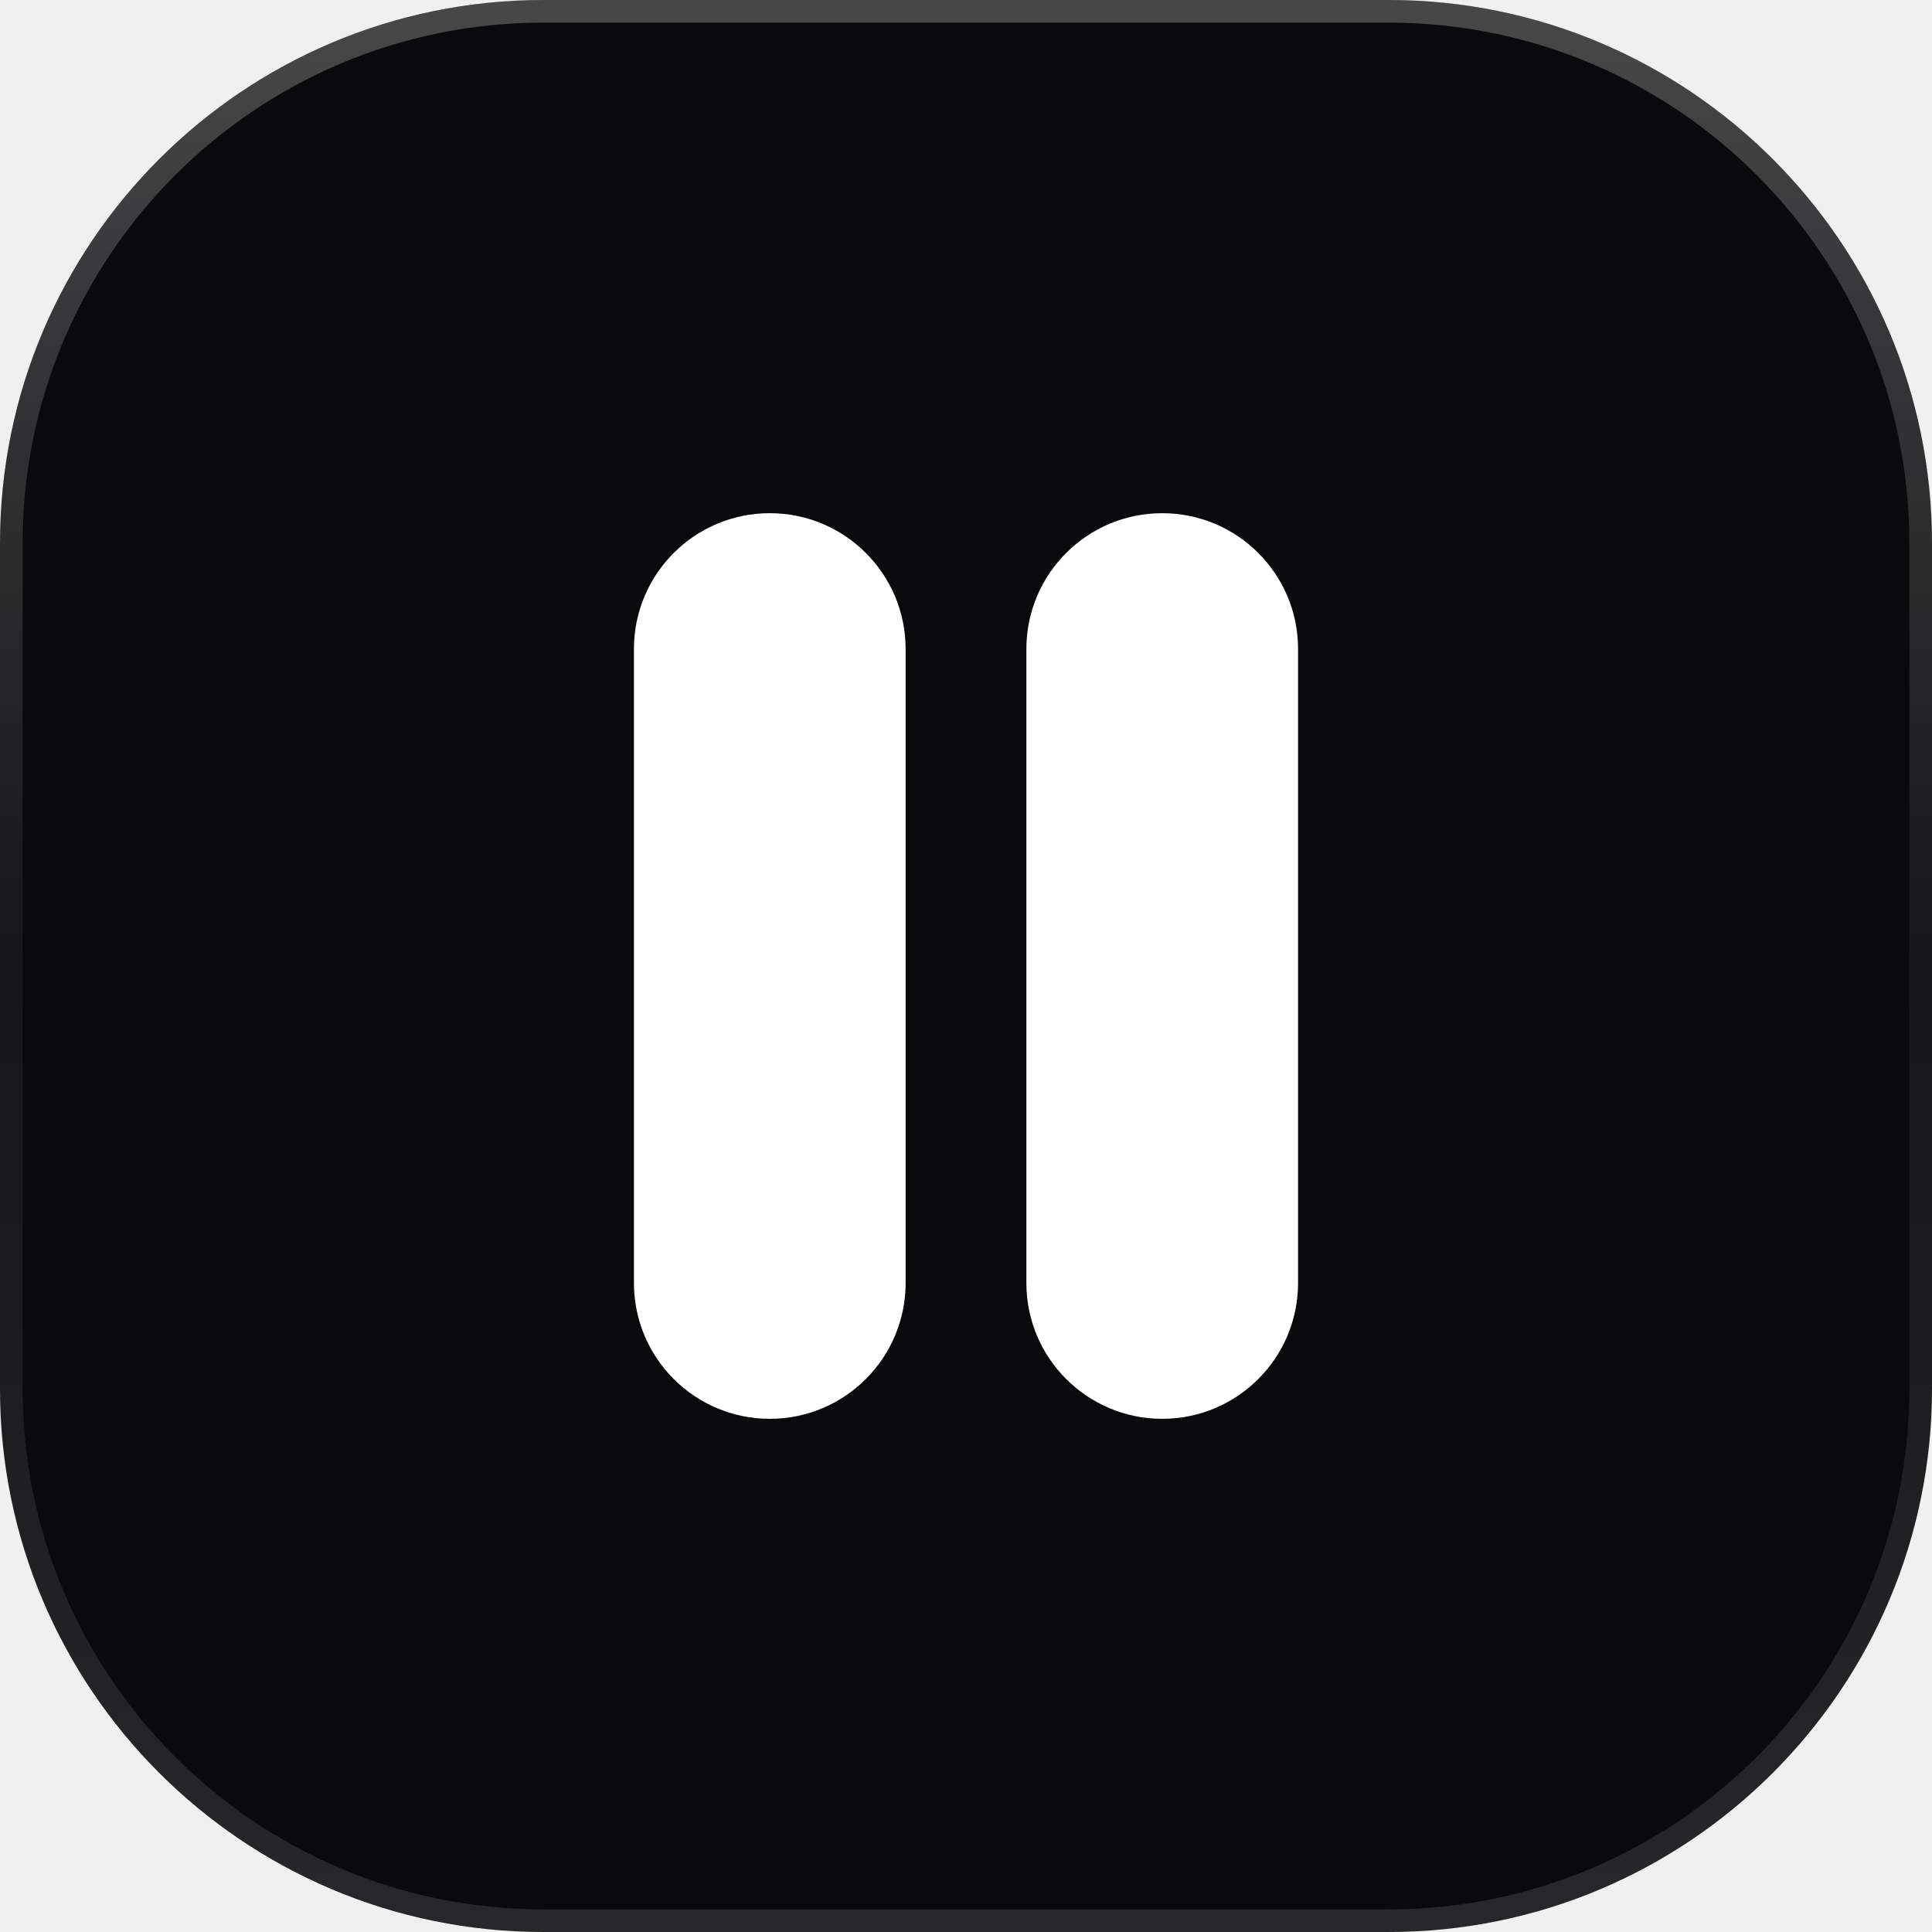
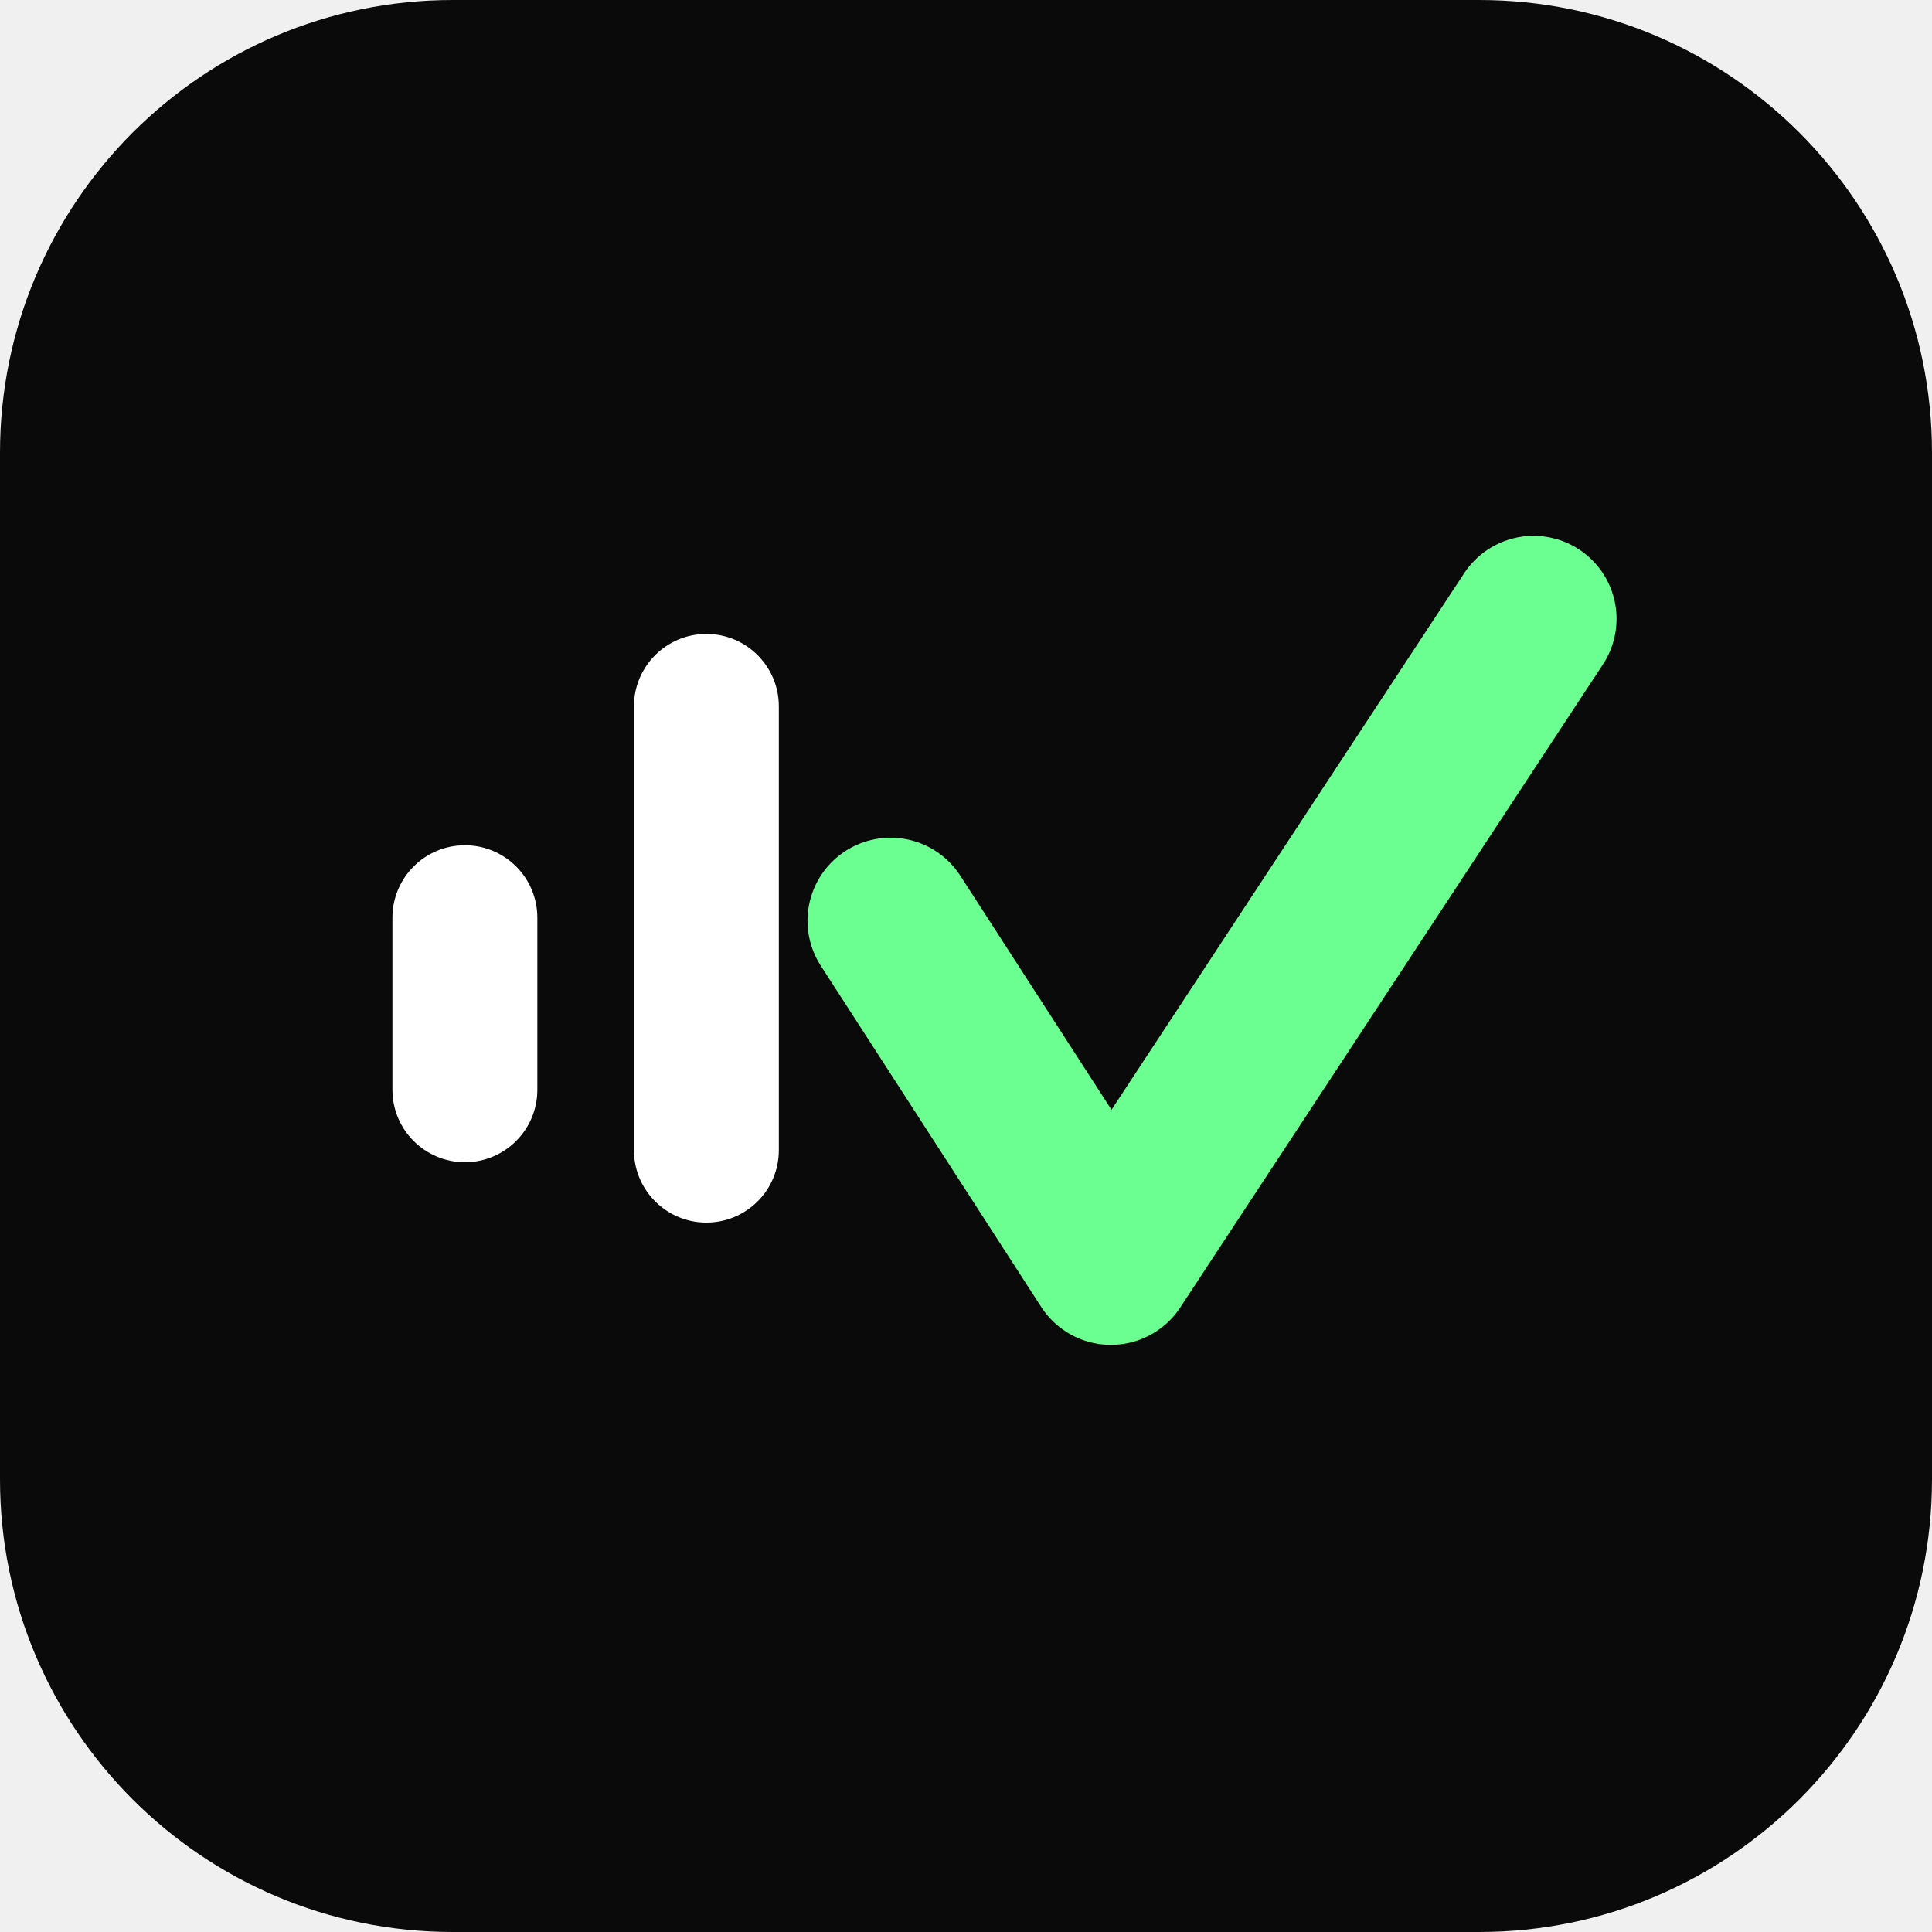
- <svg xmlns="http://www.w3.org/2000/svg" viewBox="0 0 128 128" fill="none">
-   <defs>
-     <linearGradient id="voxiGlassRim" x1="64" y1="0" x2="64" y2="128" gradientUnits="userSpaceOnUse">
-       <stop stop-color="#ffffff" stop-opacity="0.25" />
-       <stop offset="0.5" stop-color="#ffffff" stop-opacity="0.05" />
-       <stop offset="1" stop-color="#ffffff" stop-opacity="0.12" />
-     </linearGradient>
-   </defs>
-   <rect width="128" height="128" rx="36" fill="#0A0A0C" />
-   <rect x="0.75" y="0.75" width="126.5" height="126.5" rx="35.25" stroke="url(#voxiGlassRim)" stroke-width="1.5" />
-   <rect x="42" y="34" width="18" height="60" rx="9" fill="#FFFFFF" />
-   <rect x="68" y="34" width="18" height="60" rx="9" fill="#FFFFFF" />
+ <svg xmlns="http://www.w3.org/2000/svg" viewBox="0 0 64 64" width="64" height="64" fill="none">
+   <rect width="64" height="64" rx="15" fill="#0A0A0A" />
+   <rect x="13" y="28" width="4.8" height="10.5" rx="2.4" fill="#FFFFFF" />
+   <rect x="21" y="21" width="4.8" height="19.5" rx="2.4" fill="#FFFFFF" />
+   <path d="M29.5 30.5L36.8 41.8L50.8 20.5" stroke="#6BFF91" stroke-width="5.5" stroke-linecap="round" stroke-linejoin="round" />
</svg>
